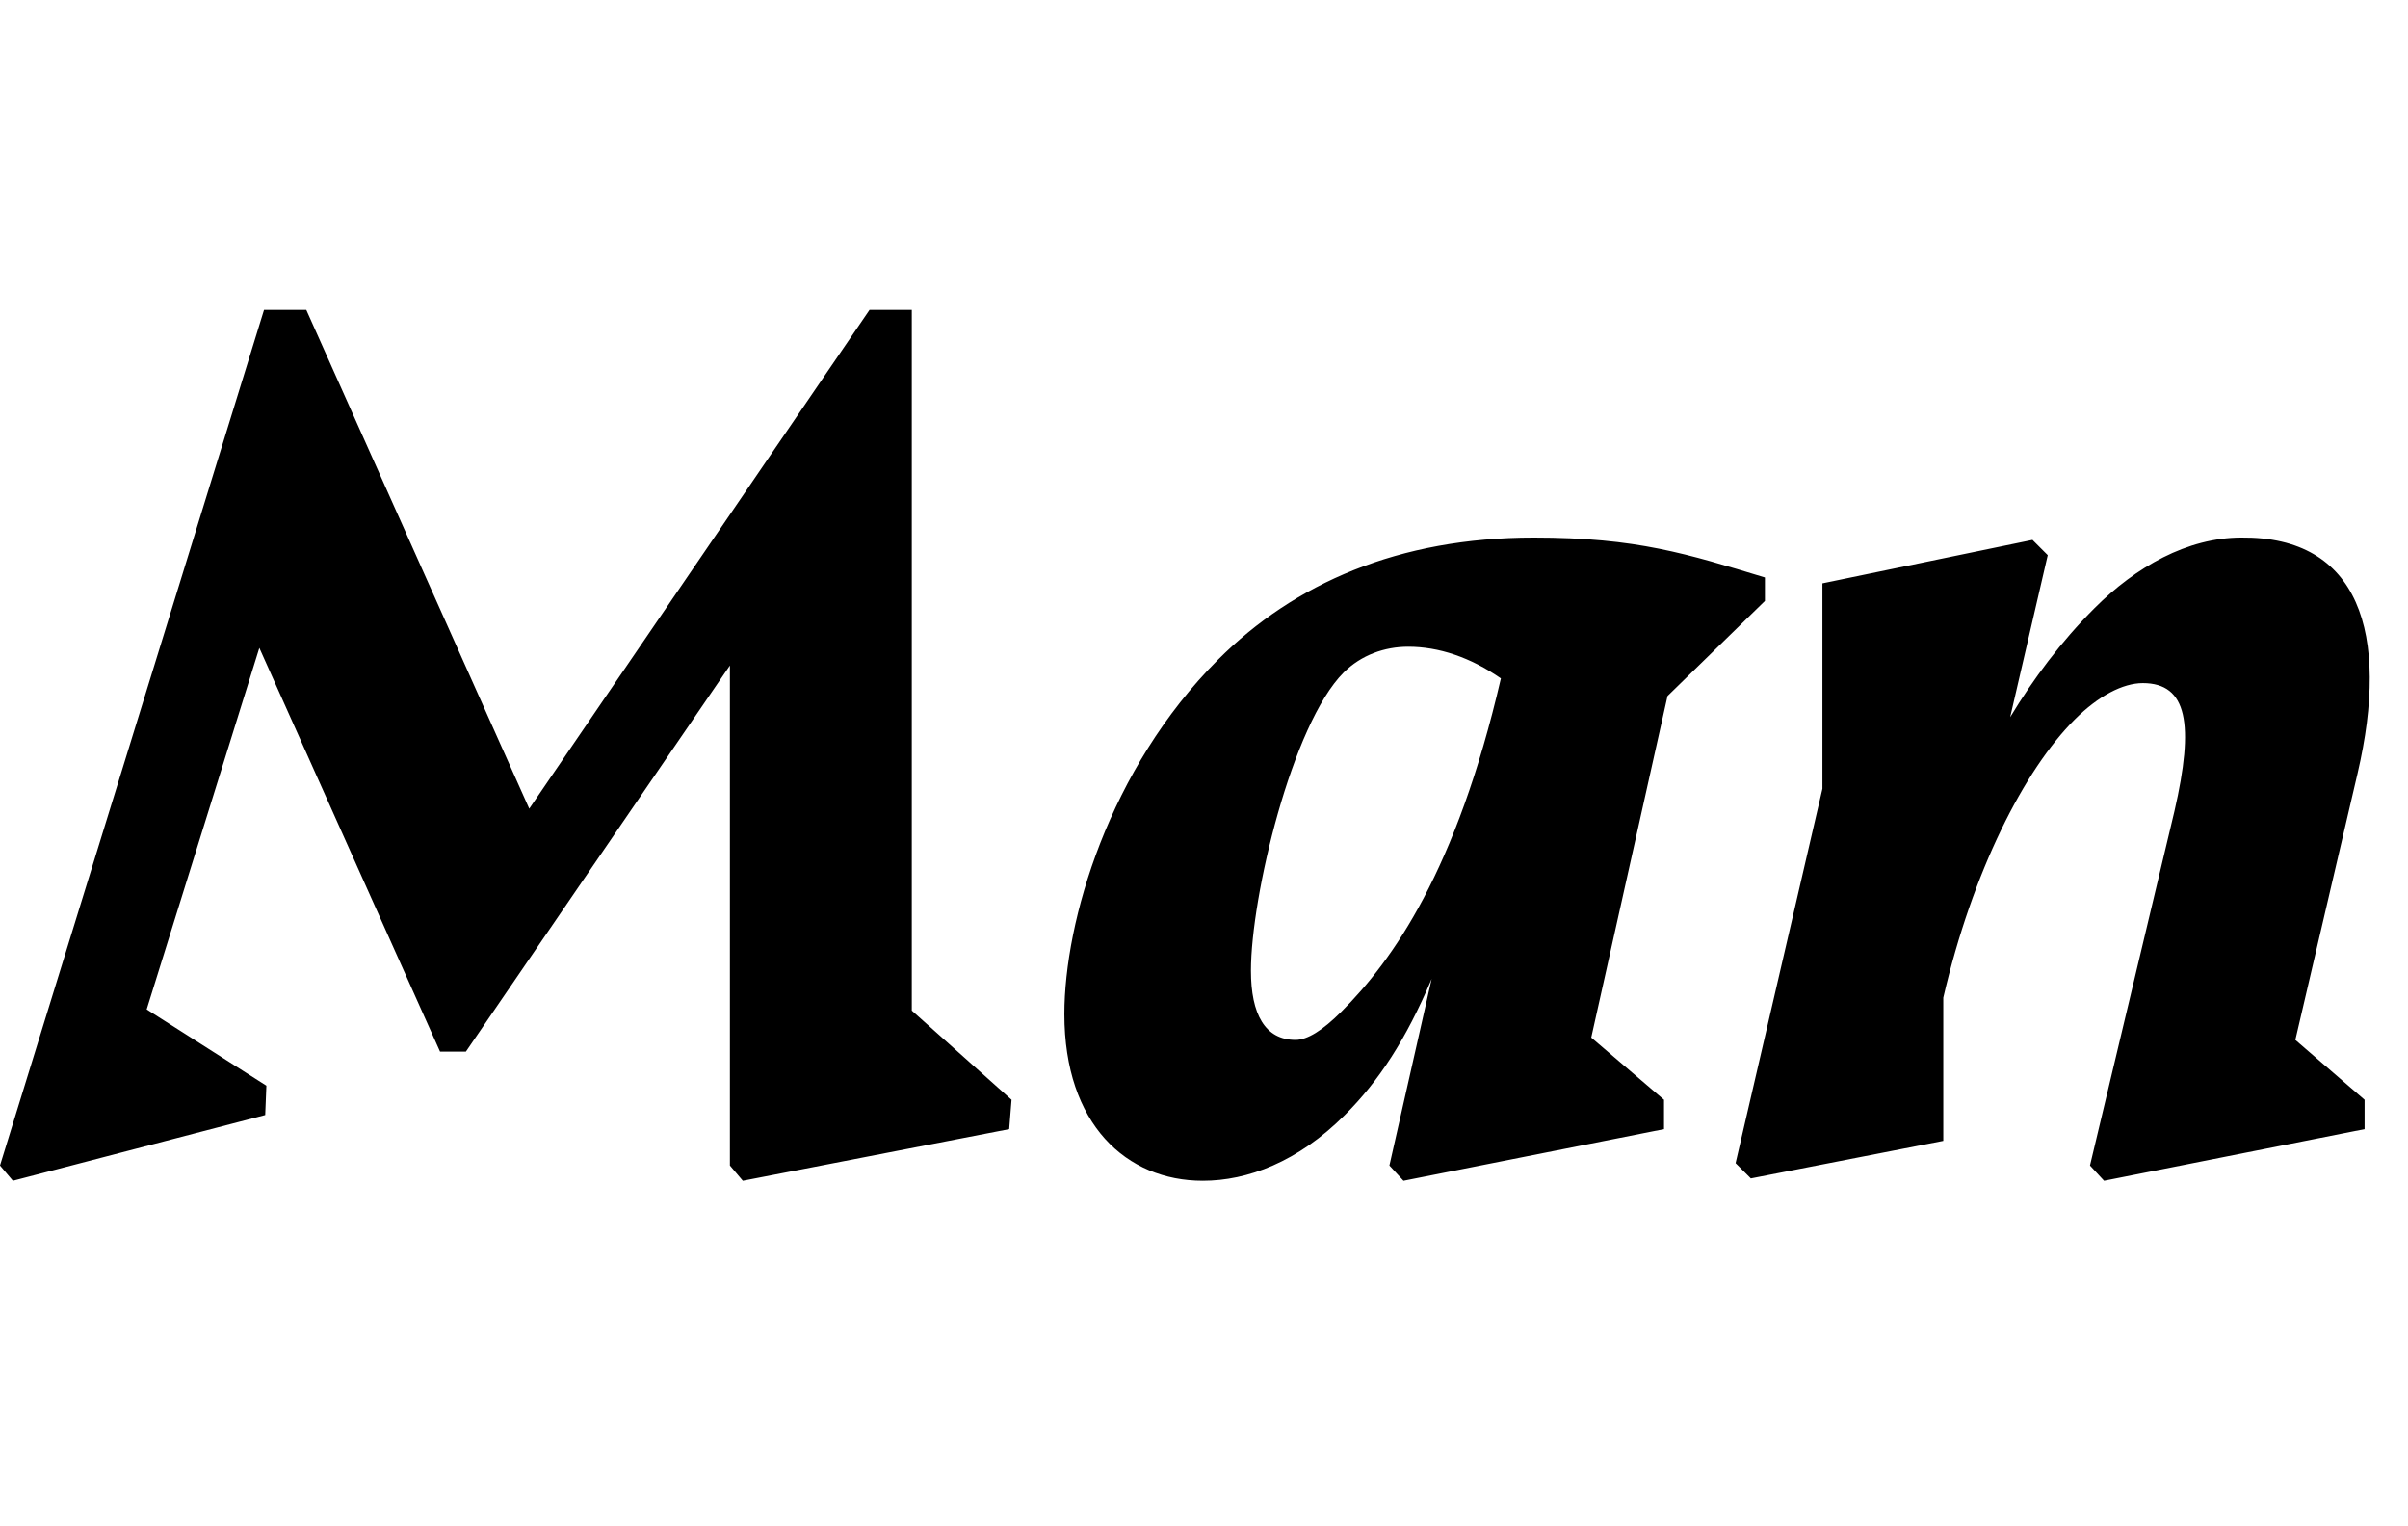
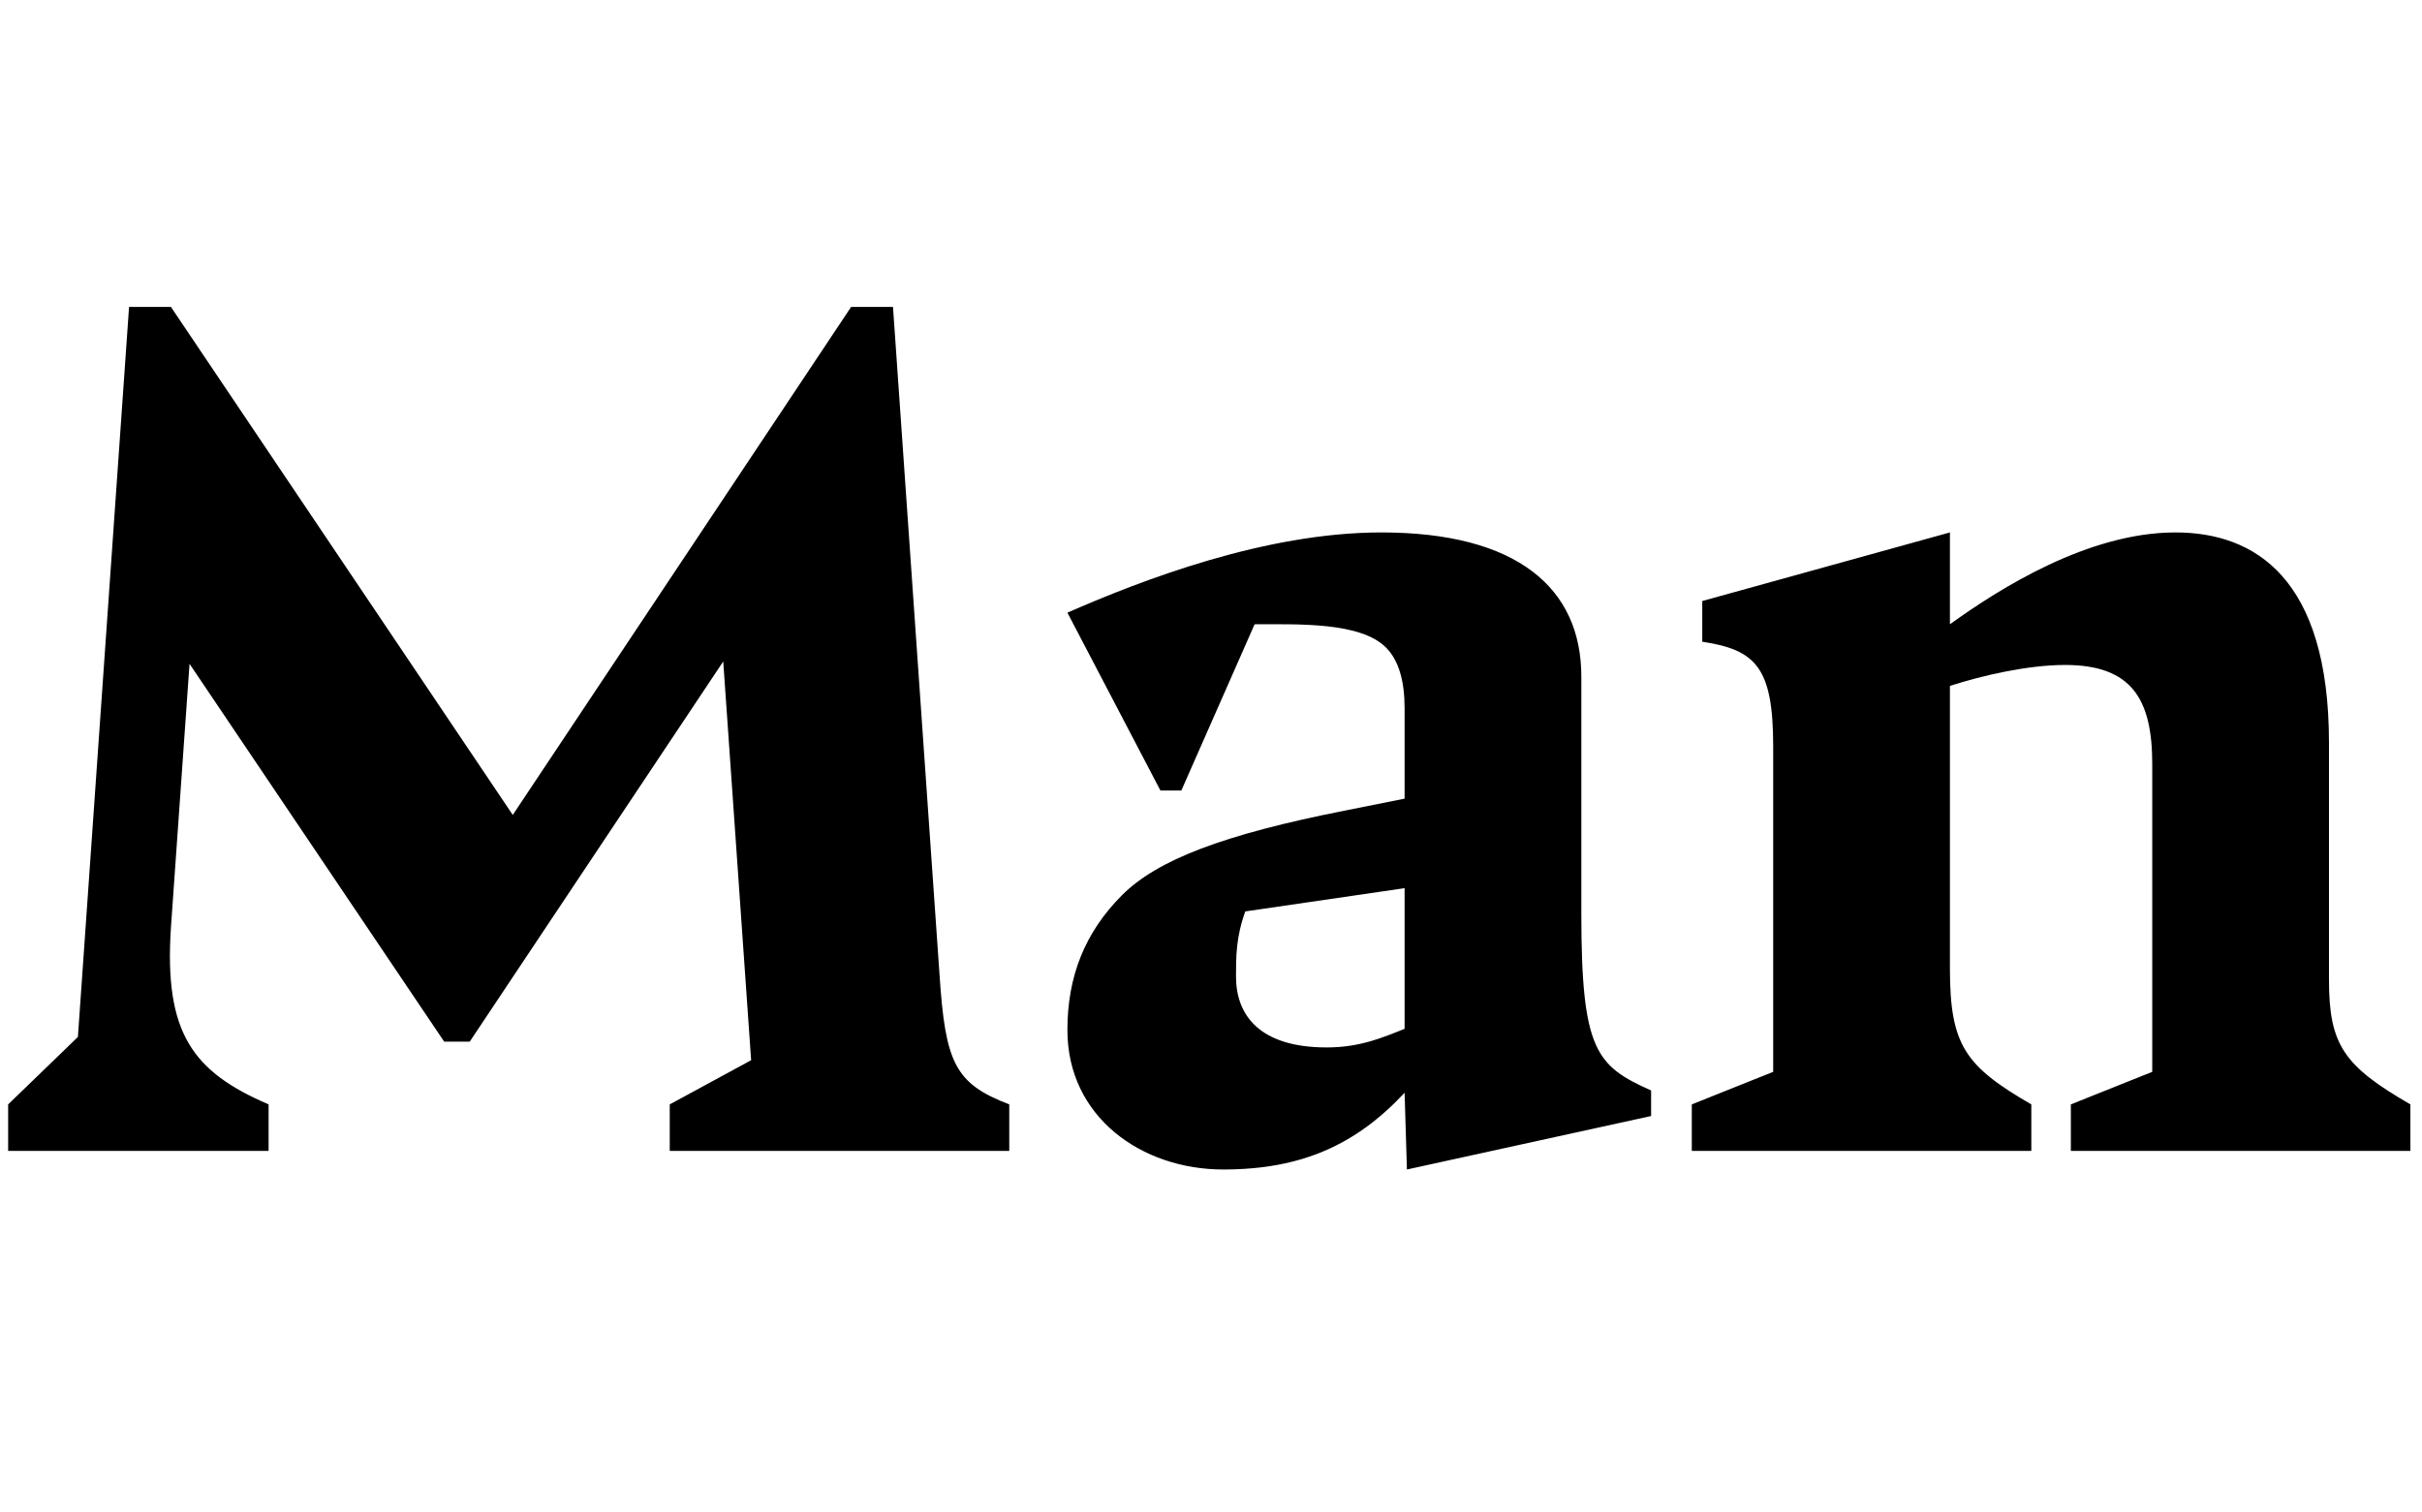
- <svg xmlns="http://www.w3.org/2000/svg" width="2052" height="1300.002">
-   <path d="M225 264.002l-225 729 11 13 215-56 1-25-102-65 96-308 154 344h22l225-329v426l11 13 227-44 2-25-85-76v-597h-36l-290 425-190-425zm995 570l-36 159 12 13 222-44v-25l-62-53 65-291 83-81v-20c-66-20-109-34-197-34-115 0-204 39-269 104-93 93-131 223-131 302 0 94 53 142 118 142 38 0 81-16 121-56 29-29 52-64 74-116zm-75-261c15-15 35-22 55-22 26 0 53 9 79 27-38 164-92 240-136 284-16 16-29 24-39 24-26 0-38-22-38-59 0-63 35-210 79-254zm587-113l-179 37v175l-74 319 13 13 164-32v-122c25-108 69-194 112-237 20-20 41-31 58-31 38 0 44 35 27 109l-72 302 12 13 222-44v-25l-59-51 53-227c28-120 1-202-99-201-46 0-90 25-125 60-29 29-52 60-72 93l32-138zm0 0" />
+ <svg xmlns="http://www.w3.org/2000/svg" width="2083" height="1300.002">
+   <path d="M67 892.002l-60 58v40h224v-40c-65-28-90-61-84-152l16-227 219 325h22l218-327 24 343-70 38v40h292v-40c-47-18-55-36-60-112l-40-574h-36l-291 437-294-437h-36zm1141 48l2 66 210-46v-22c-47-21-60-34-60-152v-204c0-76-55-124-172-124-100 0-206 41-270 69l80 153h18l63-143c38 0 91-2 113 20 11 11 16 29 16 52v78l-50 10c-107 21-163 43-193 73-32 32-47 70-47 116 0 75 64 120 134 120 67 0 114-21 156-66zm0-55c-20 8-39 16-67 16-58 0-78-28-78-61 0-17 0-34 8-56l137-20zm795-42v-204c0-142-64-181-132-181-75 0-151 48-194 79v-79l-213 59v35c46 7 61 22 61 90v280l-70 28v40h292v-40c-57-33-70-51-70-117v-243c28-9 67-18 99-18 57 0 75 29 75 85v265l-70 28v40h292v-40c-57-33-70-51-70-107zm0 0" />
</svg>
